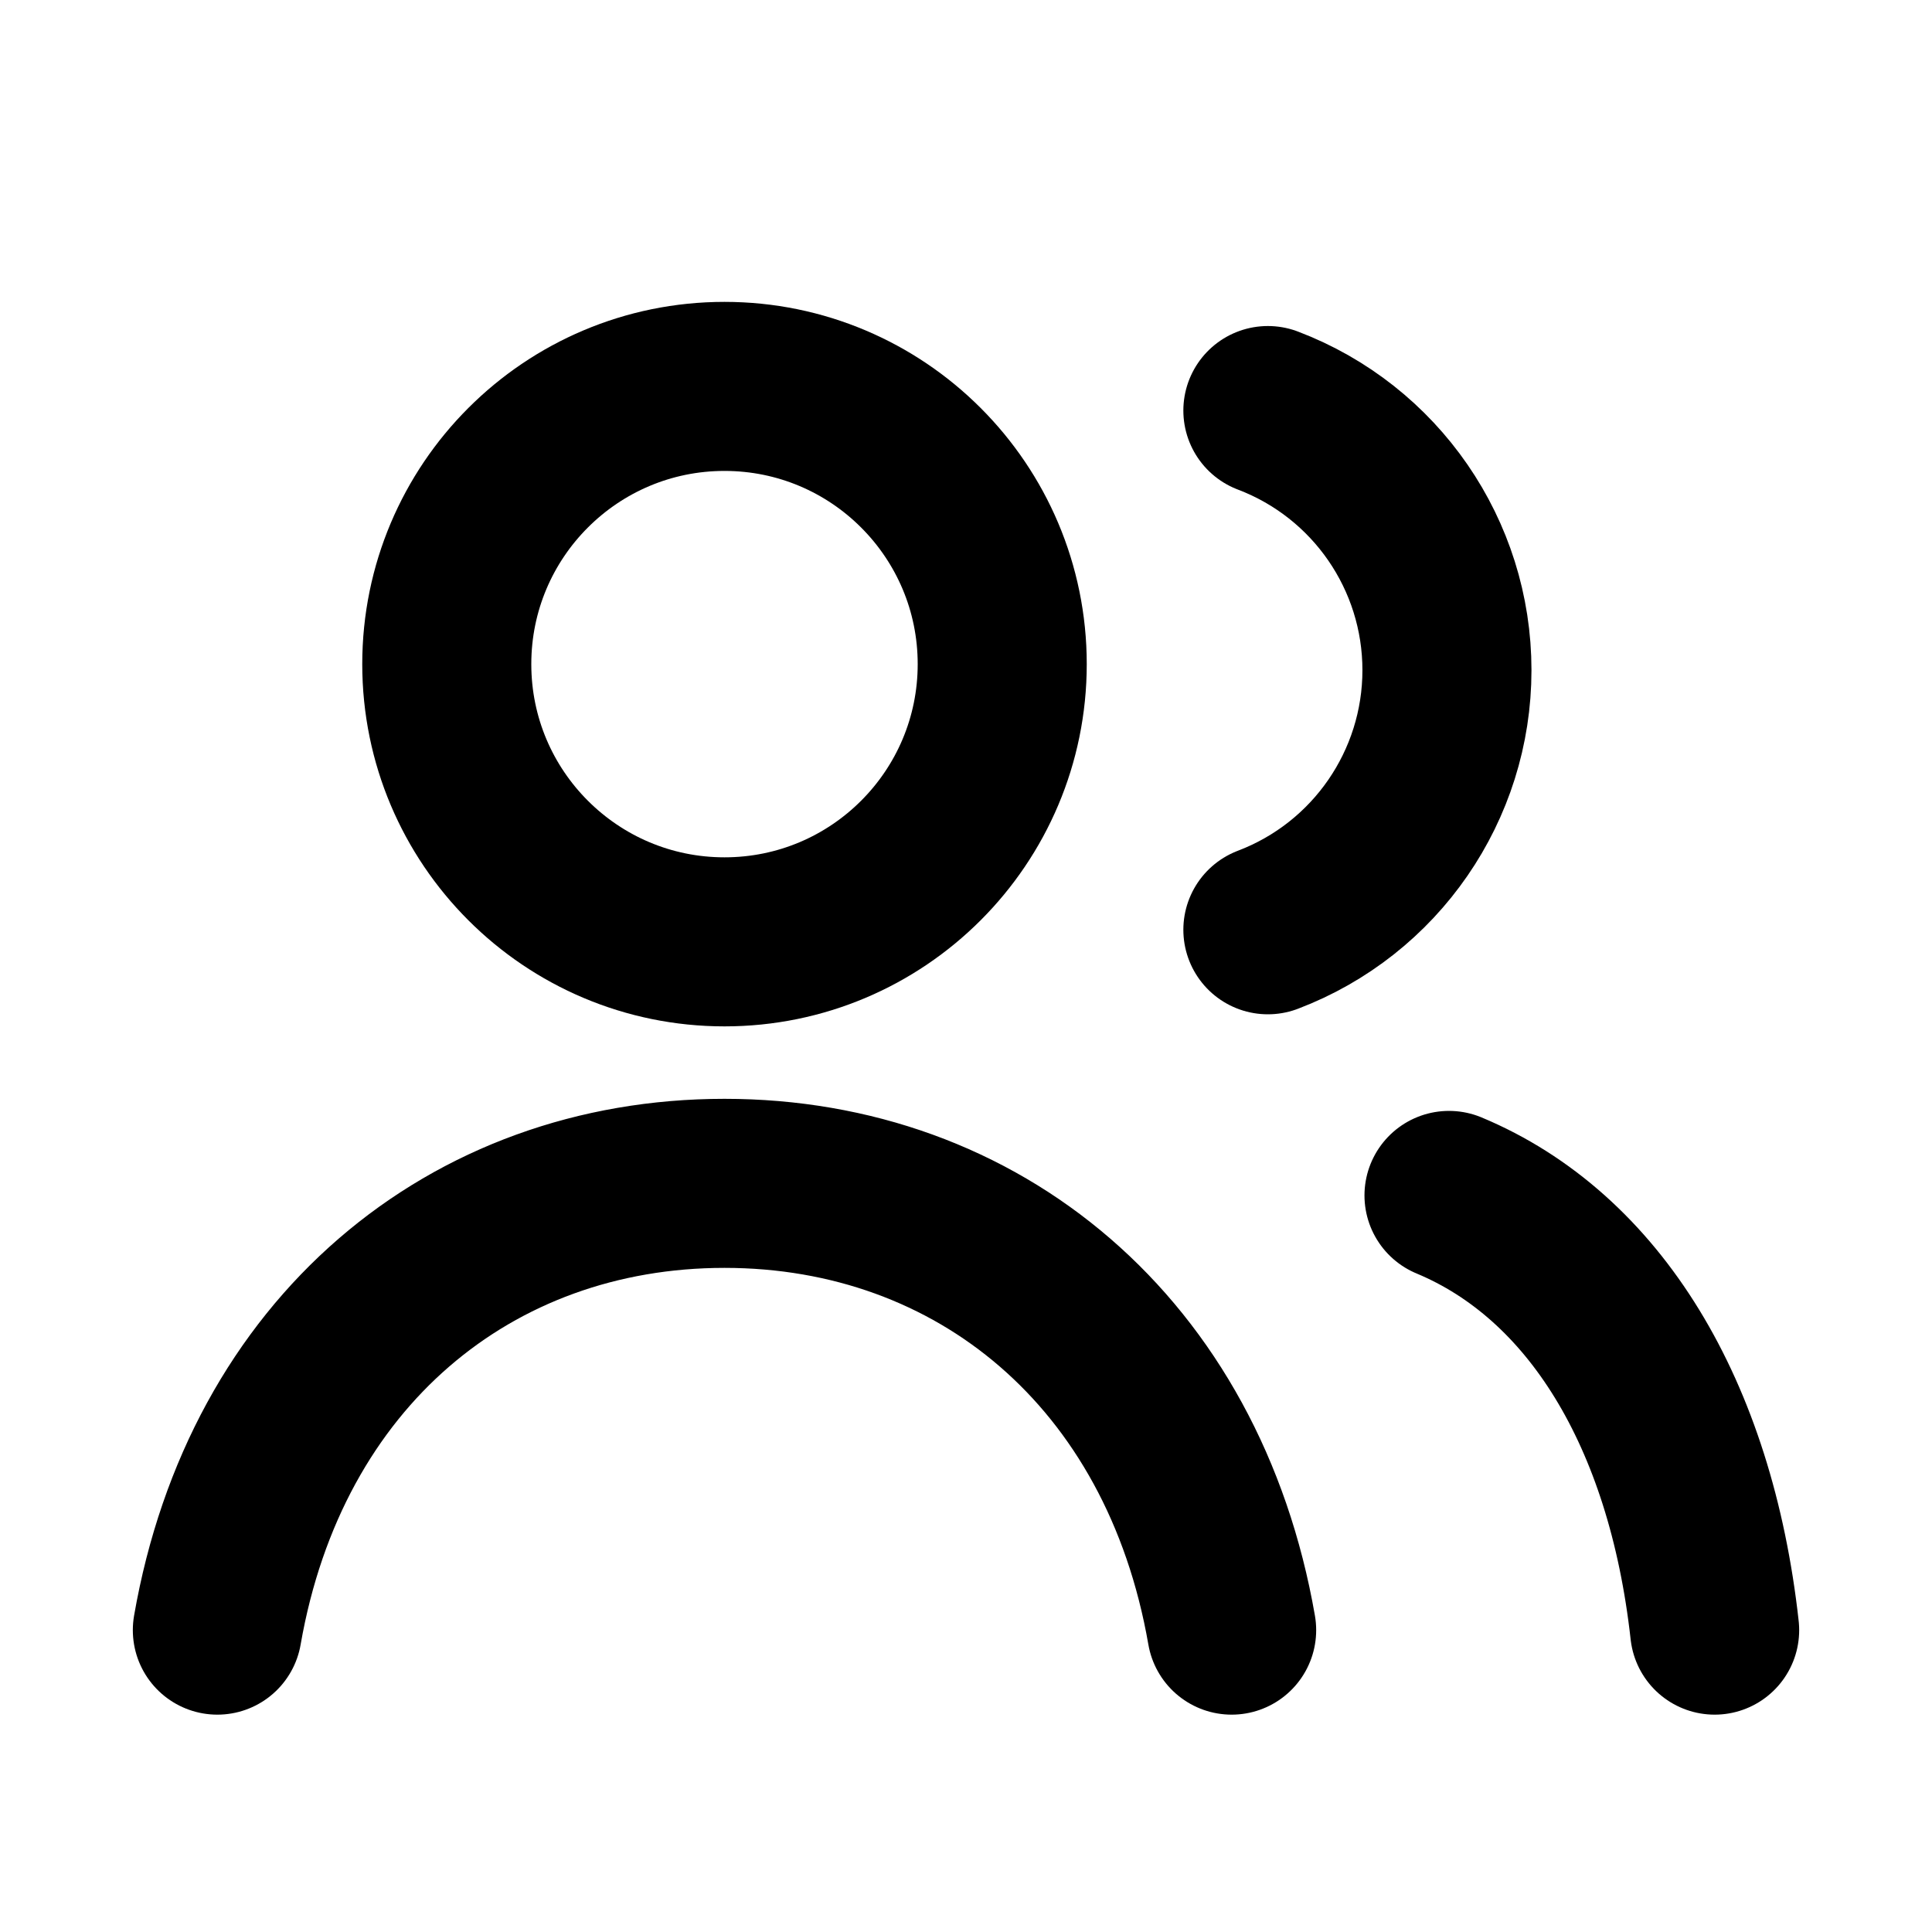
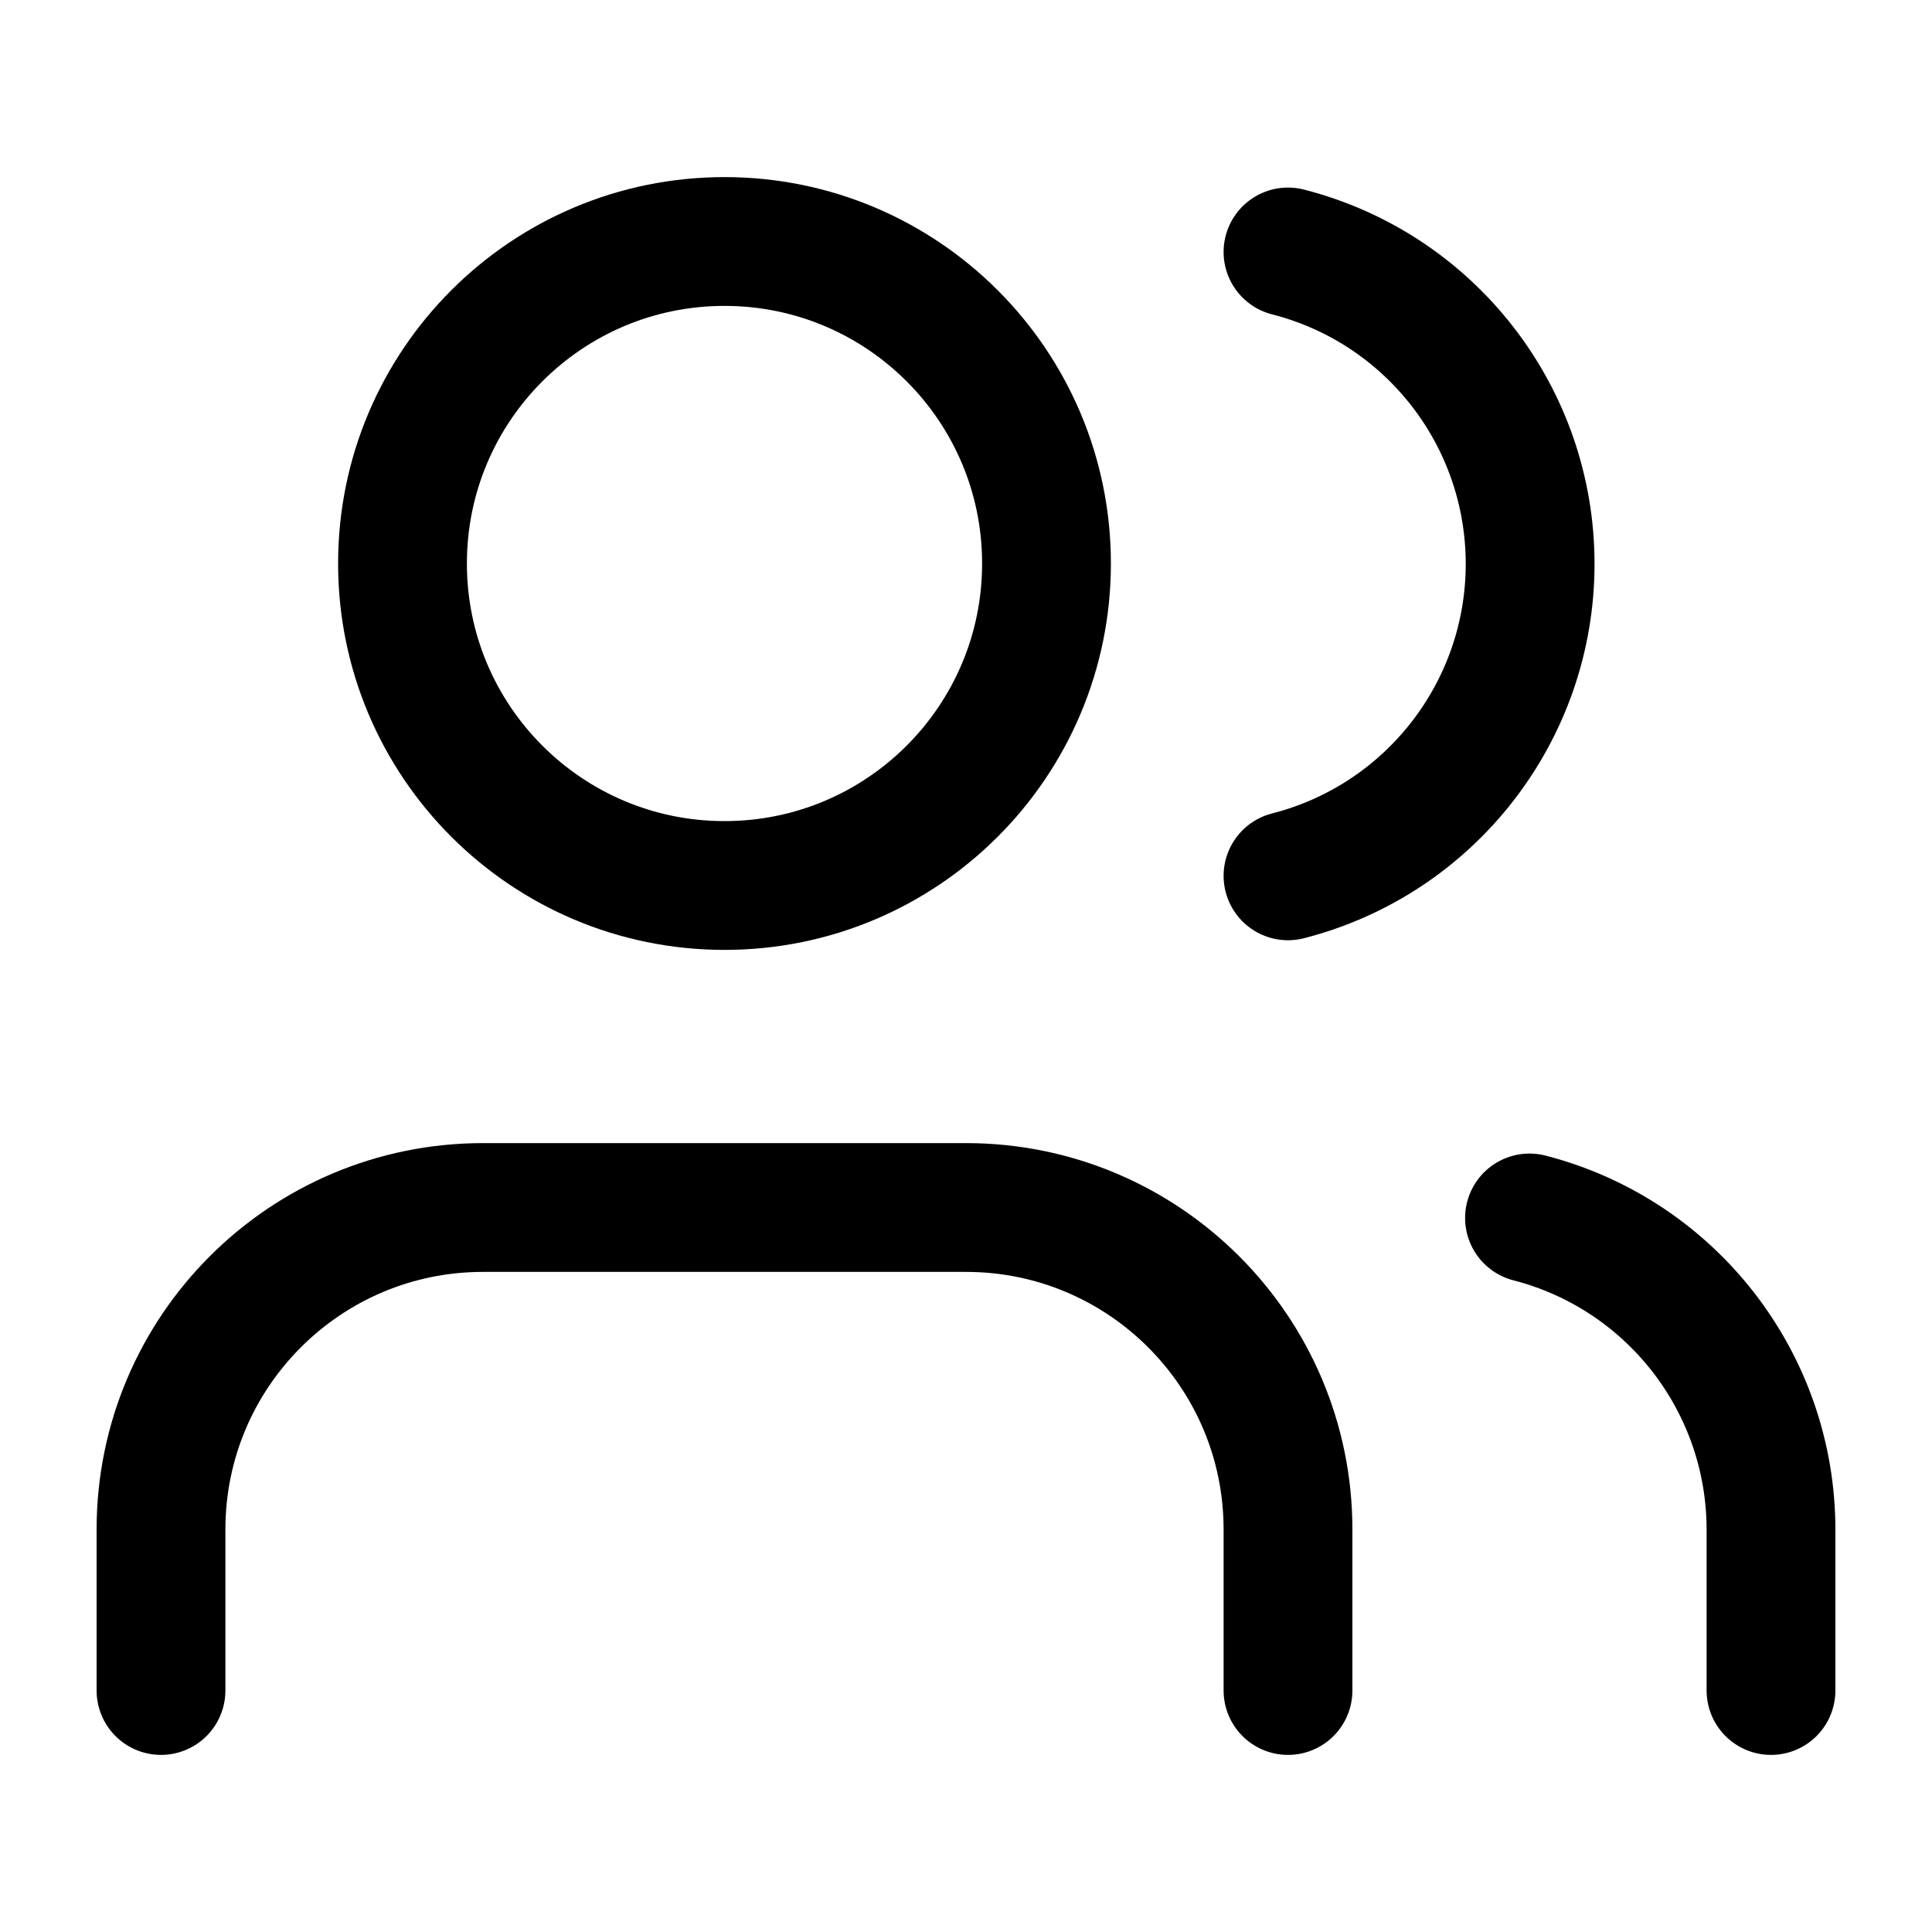
- <svg xmlns="http://www.w3.org/2000/svg" class="icon" width="16" height="16" viewBox="0 0 16 16" fill="none" aria-hidden="true">
-   <circle cx="6" cy="5.5" r="2.3" stroke="currentColor" stroke-width="1.4" stroke-linecap="round" stroke-linejoin="round" />
-   <path d="M1.8 13.5c.4-2.3 2.1-3.7 4.2-3.7s3.8 1.4 4.2 3.7M10.5 3.4a2.3 2.3 0 0 1 0 4.3M12 9.9c1.2.5 2 1.8 2.2 3.6" stroke="currentColor" stroke-width="1.4" stroke-linecap="round" stroke-linejoin="round" />
+ <svg xmlns="http://www.w3.org/2000/svg" class="i" width="16" height="16" viewBox="0 0 24 24" fill="none" stroke="currentColor" stroke-width="1.6" stroke-linecap="round" stroke-linejoin="round" aria-hidden="true" focusable="false">
+   <path d="M16 21v-2a4 4 0 0 0-4-4H6a4 4 0 0 0-4 4v2" />
+   <circle cx="9" cy="7" r="4" />
+   <path d="M22 21v-2a4 4 0 0 0-3-3.87M16 3.13a4 4 0 0 1 0 7.75" />
</svg>
